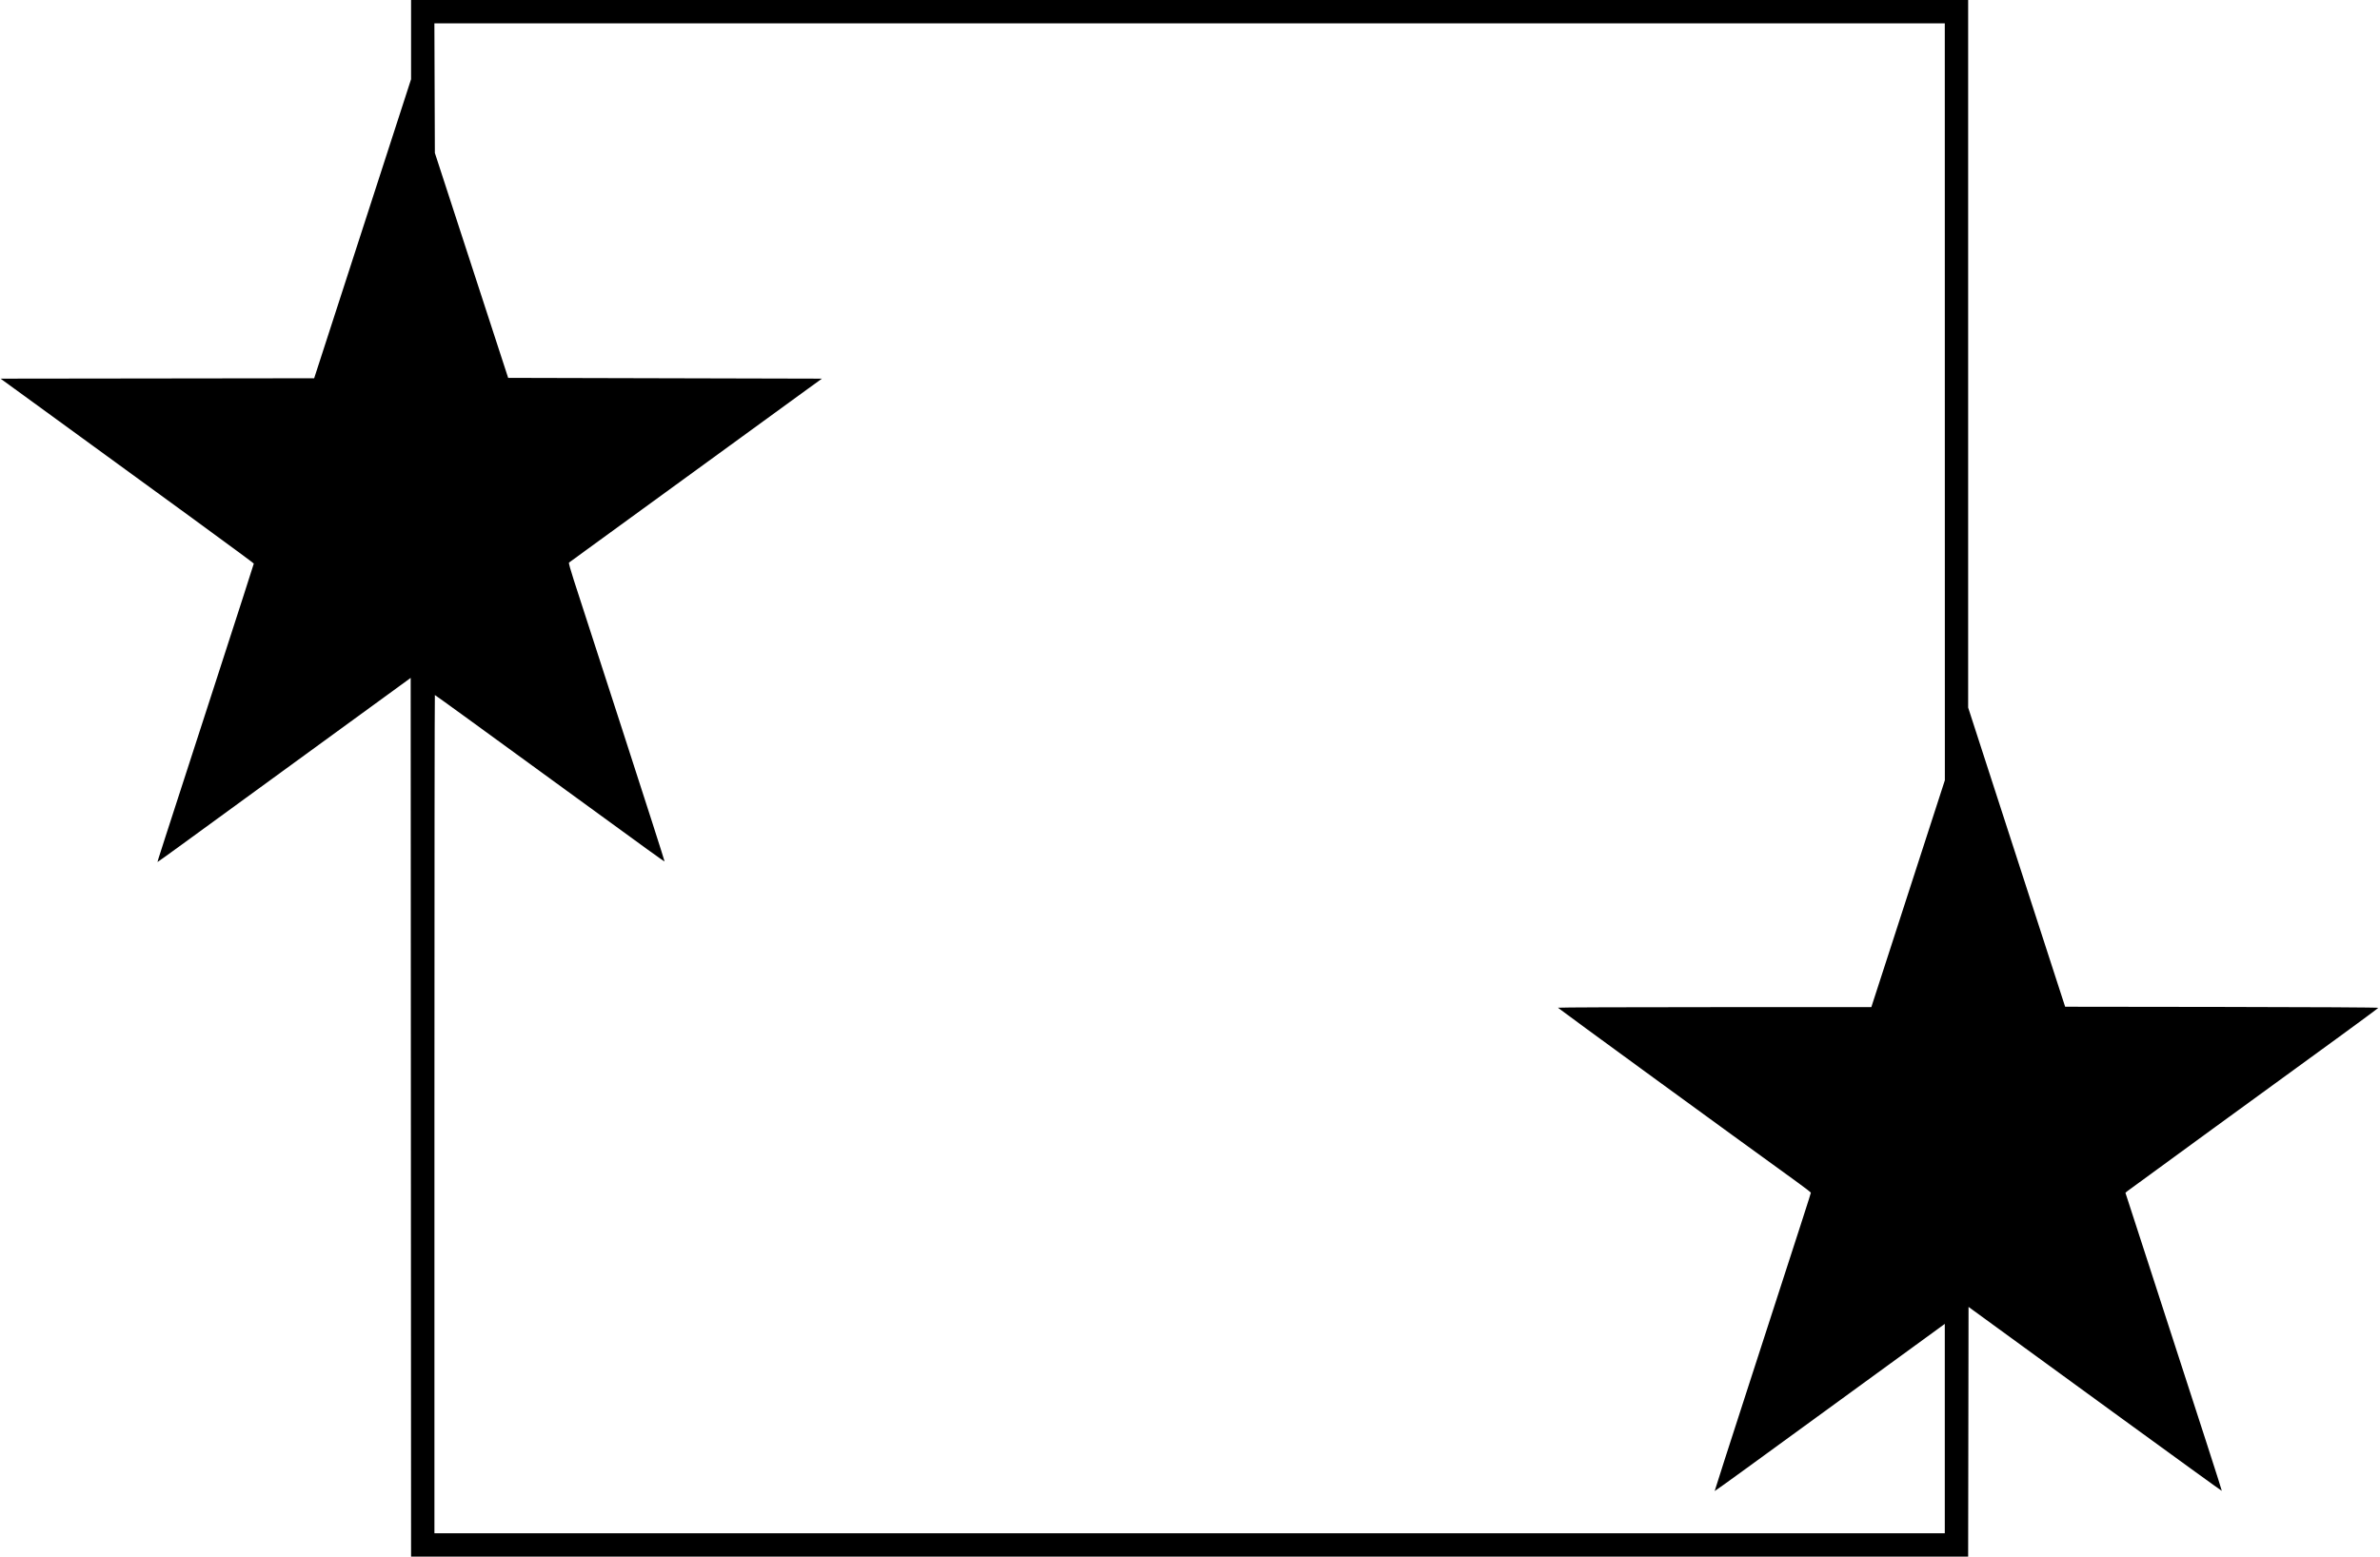
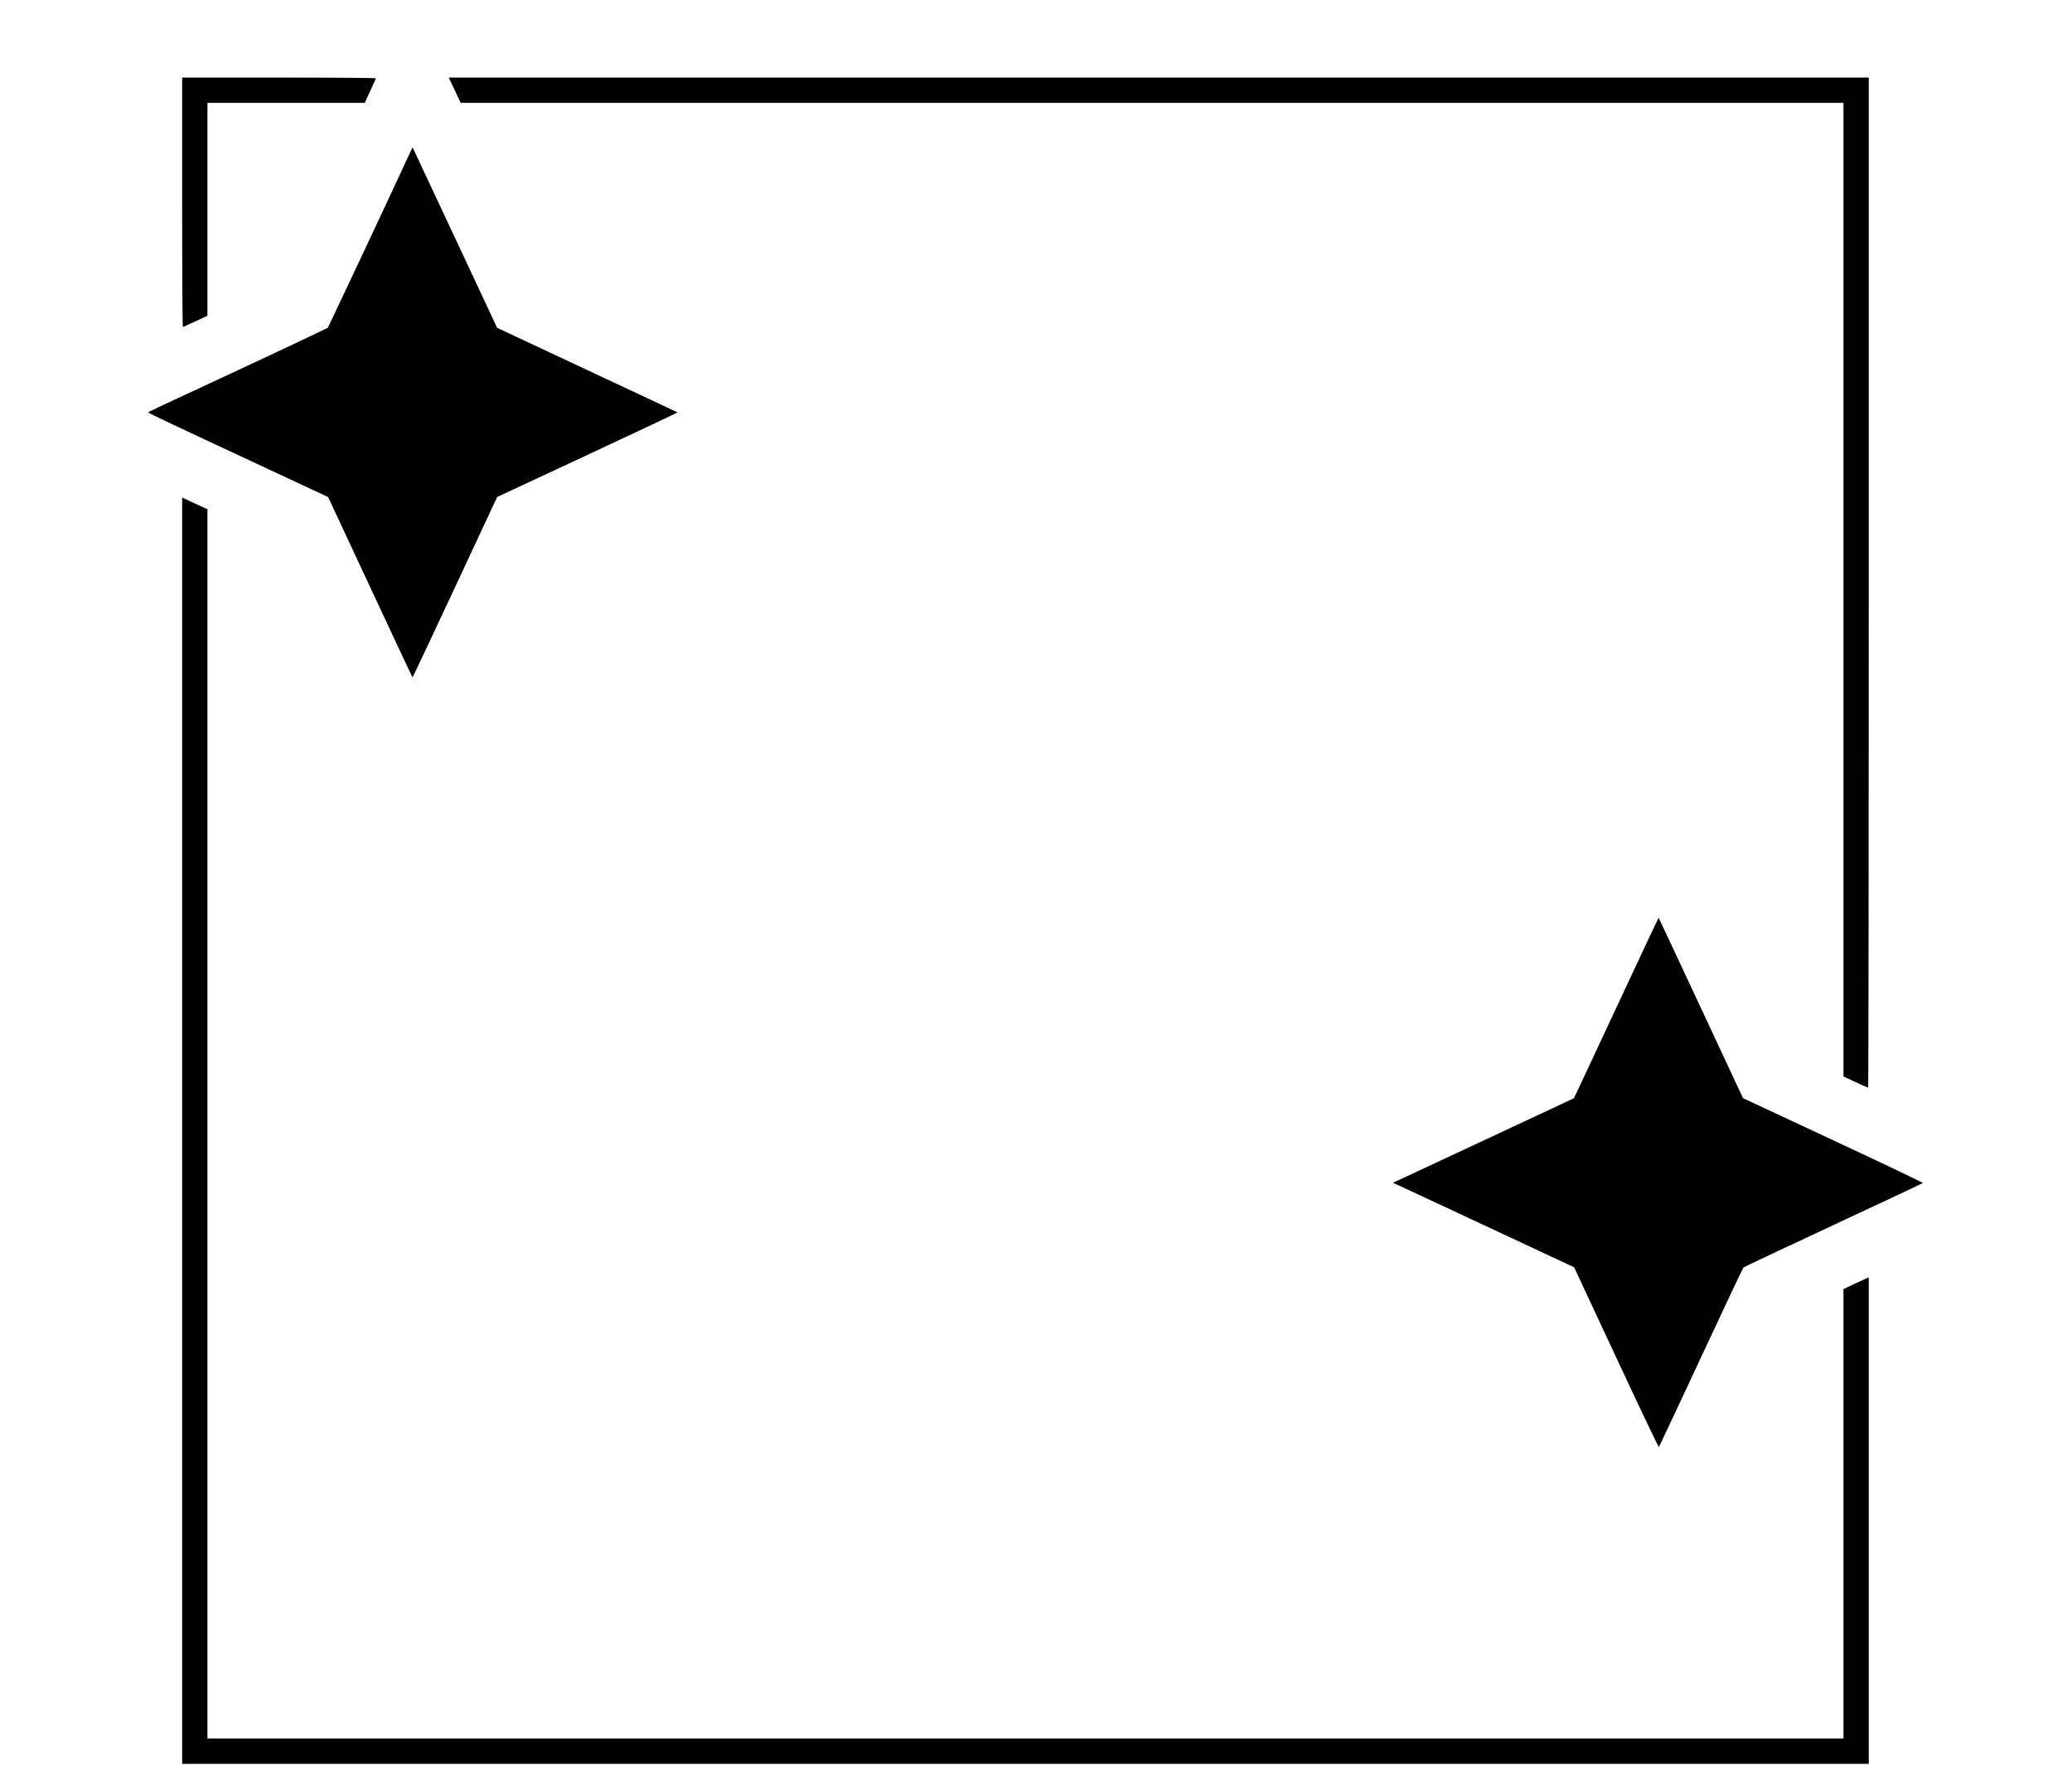
- <svg xmlns="http://www.w3.org/2000/svg" id="svg" version="1.1" width="3057" height="2000">
-   <path d="M528.000 50.903 L 528.000 101.806 506.672 167.653 C 494.941 203.869,466.936 290.311,444.439 359.748 L 403.535 485.995 202.118 486.248 L 0.702 486.500 38.601 514.036 C 215.410 642.496,326.000 723.328,326.000 724.100 C 326.000 724.608,304.660 790.830,278.577 871.261 C 204.632 1099.288,202.025 1107.360,202.270 1107.578 C 202.396 1107.690,216.675 1097.443,234.000 1084.806 C 251.325 1072.169,309.150 1030.038,362.500 991.182 C 415.850 952.326,474.800 909.387,493.500 895.763 L 527.500 870.991 527.751 1435.496 L 528.002 2000.000 1527.998 2000.000 L 2527.994 2000.000 2528.247 1839.589 L 2528.500 1679.178 2560.500 1702.476 C 2578.100 1715.290,2651.218 1768.545,2722.984 1820.819 C 2794.751 1873.094,2853.621 1915.713,2853.806 1915.527 C 2854.121 1915.212,2831.153 1844.051,2759.548 1623.500 L 2730.003 1532.500 2732.752 1530.236 C 2734.263 1528.991,2782.975 1493.421,2841.000 1451.190 C 2899.025 1408.960,2970.800 1356.716,3000.500 1335.092 C 3030.200 1313.469,3054.650 1295.378,3054.833 1294.891 C 3055.025 1294.379,2970.267 1293.898,2853.873 1293.752 L 2652.580 1293.500 2609.787 1161.500 C 2586.251 1088.900,2558.220 1002.409,2547.497 969.298 L 2528.000 909.096 2528.000 454.548 L 2528.000 0.000 1528.000 0.000 L 528.000 0.000 528.000 50.903 M2498.040 516.250 L 2498.079 1002.500 2450.858 1148.250 L 2403.637 1294.000 2202.318 1294.000 C 2091.593 1294.000,2001.023 1294.338,2001.051 1294.750 C 2001.092 1295.353,2226.667 1459.835,2306.537 1517.500 C 2317.202 1525.200,2325.944 1531.915,2325.964 1532.422 C 2326.001 1533.380,2317.778 1558.865,2245.430 1781.990 C 2221.624 1855.409,2202.270 1915.604,2202.422 1915.755 C 2202.574 1915.907,2221.402 1902.411,2244.264 1885.765 C 2305.063 1841.496,2477.928 1715.614,2488.728 1707.744 L 2498.000 1700.987 2498.000 1835.494 L 2498.000 1970.000 1528.000 1970.000 L 558.000 1970.000 558.000 1431.500 C 558.000 1135.325,558.250 893.000,558.556 893.000 C 559.049 893.000,614.651 933.359,728.000 1015.991 C 835.847 1094.613,853.189 1107.144,853.588 1106.745 C 853.828 1106.505,829.242 1029.852,798.952 936.404 C 768.662 842.957,740.754 756.850,736.935 745.055 C 733.115 733.260,730.330 723.302,730.745 722.927 C 731.160 722.551,740.725 715.575,752.000 707.424 C 763.275 699.273,827.850 652.293,895.500 603.023 C 963.150 553.753,1026.879 507.380,1037.121 499.971 L 1055.741 486.500 854.221 486.000 L 652.701 485.500 605.630 341.000 L 558.560 196.500 558.258 113.250 L 557.955 30.000 1527.978 30.000 L 2498.000 30.000 2498.040 516.250 " stroke="none" fill="black" fill-rule="evenodd" />
+ <svg xmlns="http://www.w3.org/2000/svg" id="svg" version="1.1" width="2457" height="2093">
+   <path d="M216.000 240.083 C 216.000 329.016,216.365 388.034,216.913 387.833 C 217.416 387.650,224.166 384.587,231.913 381.027 L 246.000 374.554 246.000 248.277 L 246.000 122.000 339.250 121.992 L 432.500 121.984 439.000 107.878 C 442.575 100.119,445.650 93.373,445.833 92.886 C 446.026 92.375,397.494 92.000,331.083 92.000 L 216.000 92.000 216.000 240.083 M539.229 107.000 L 546.339 122.000 1366.170 122.000 L 2186.000 122.000 2186.000 699.347 L 2186.000 1276.695 2200.250 1283.371 C 2208.088 1287.043,2214.838 1290.036,2215.250 1290.023 C 2215.662 1290.011,2216.000 1020.450,2216.000 691.000 L 2216.000 92.000 1374.060 92.000 L 532.119 92.000 539.229 107.000 M486.152 181.106 C 473.197 209.730,389.584 387.754,388.670 388.657 C 387.555 389.759,308.949 426.731,218.500 468.695 C 195.400 479.413,176.169 488.494,175.764 488.877 C 175.023 489.576,188.813 496.119,318.282 556.493 L 389.063 589.500 438.902 696.287 C 466.313 755.020,488.912 803.240,489.120 803.442 C 489.329 803.645,512.000 755.590,539.500 696.655 L 589.500 589.500 696.650 539.500 C 755.583 512.000,803.635 489.327,803.432 489.116 C 803.230 488.904,755.079 466.321,696.430 438.930 C 637.781 411.539,589.668 388.987,589.513 388.814 C 589.358 388.641,566.858 340.575,539.512 282.000 C 512.166 223.425,489.624 175.323,489.419 175.106 C 489.213 174.889,487.743 177.589,486.152 181.106 M216.000 1341.048 L 216.000 2092.000 1216.000 2092.000 L 2216.000 2092.000 2216.000 1803.525 L 2216.000 1515.050 2213.750 1515.930 C 2212.512 1516.415,2205.763 1519.531,2198.750 1522.855 L 2186.000 1528.899 2186.000 1795.450 L 2186.000 2062.000 1216.000 2062.000 L 246.000 2062.000 246.000 1332.964 L 246.000 603.929 241.750 602.070 C 239.412 601.048,232.662 597.936,226.750 595.154 L 216.000 590.097 216.000 1341.048 M1924.053 1179.369 C 1900.707 1229.491,1878.170 1277.714,1873.972 1286.532 L 1866.339 1302.564 1825.420 1321.741 C 1802.914 1332.288,1754.620 1354.851,1718.099 1371.882 L 1651.698 1402.847 1655.099 1404.308 C 1656.970 1405.112,1686.850 1419.025,1721.500 1435.225 C 1756.150 1451.426,1802.973 1473.314,1825.552 1483.865 L 1866.604 1503.049 1916.509 1610.018 C 1943.956 1668.851,1966.736 1716.652,1967.131 1716.244 C 1967.525 1715.835,1989.977 1668.025,2017.024 1610.000 C 2044.071 1551.975,2066.717 1503.980,2067.350 1503.344 C 2067.982 1502.709,2115.975 1480.061,2174.000 1453.015 C 2232.025 1425.970,2279.831 1403.524,2280.235 1403.136 C 2280.639 1402.747,2232.801 1379.935,2173.928 1352.441 L 2066.886 1302.453 2017.041 1195.658 C 1989.626 1136.921,1967.039 1088.722,1966.848 1088.551 C 1966.657 1088.379,1947.399 1129.248,1924.053 1179.369 " stroke="none" fill="black" fill-rule="evenodd" />
</svg>
